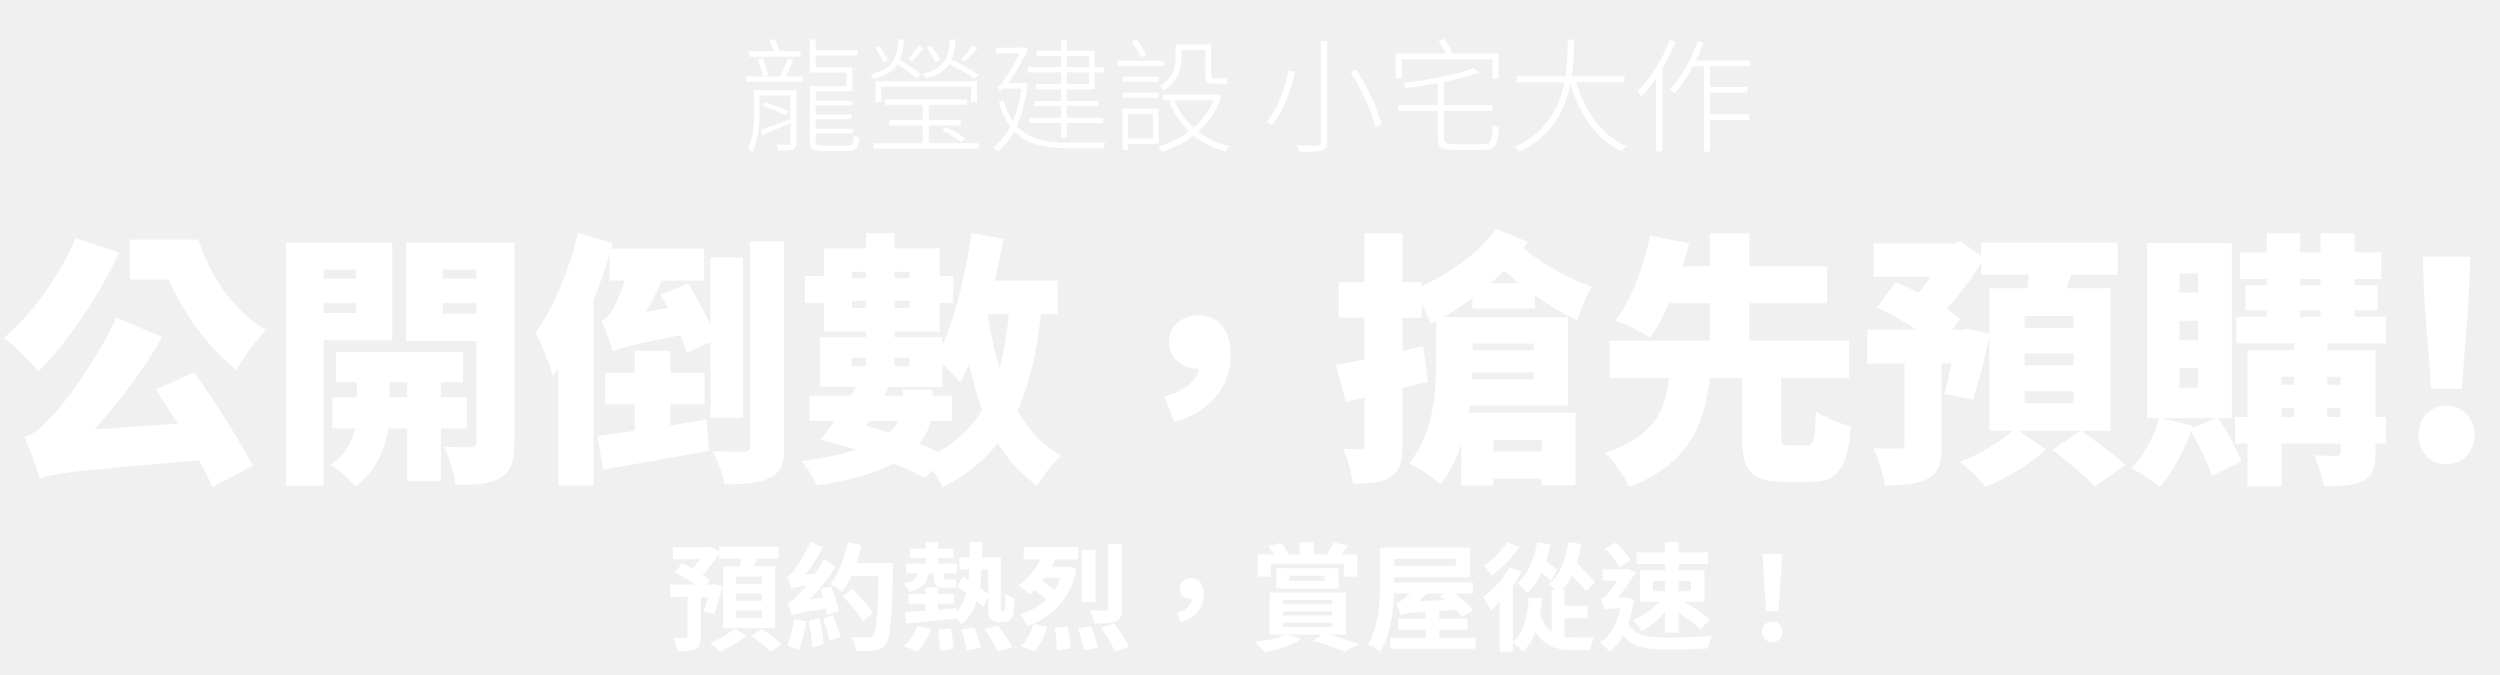
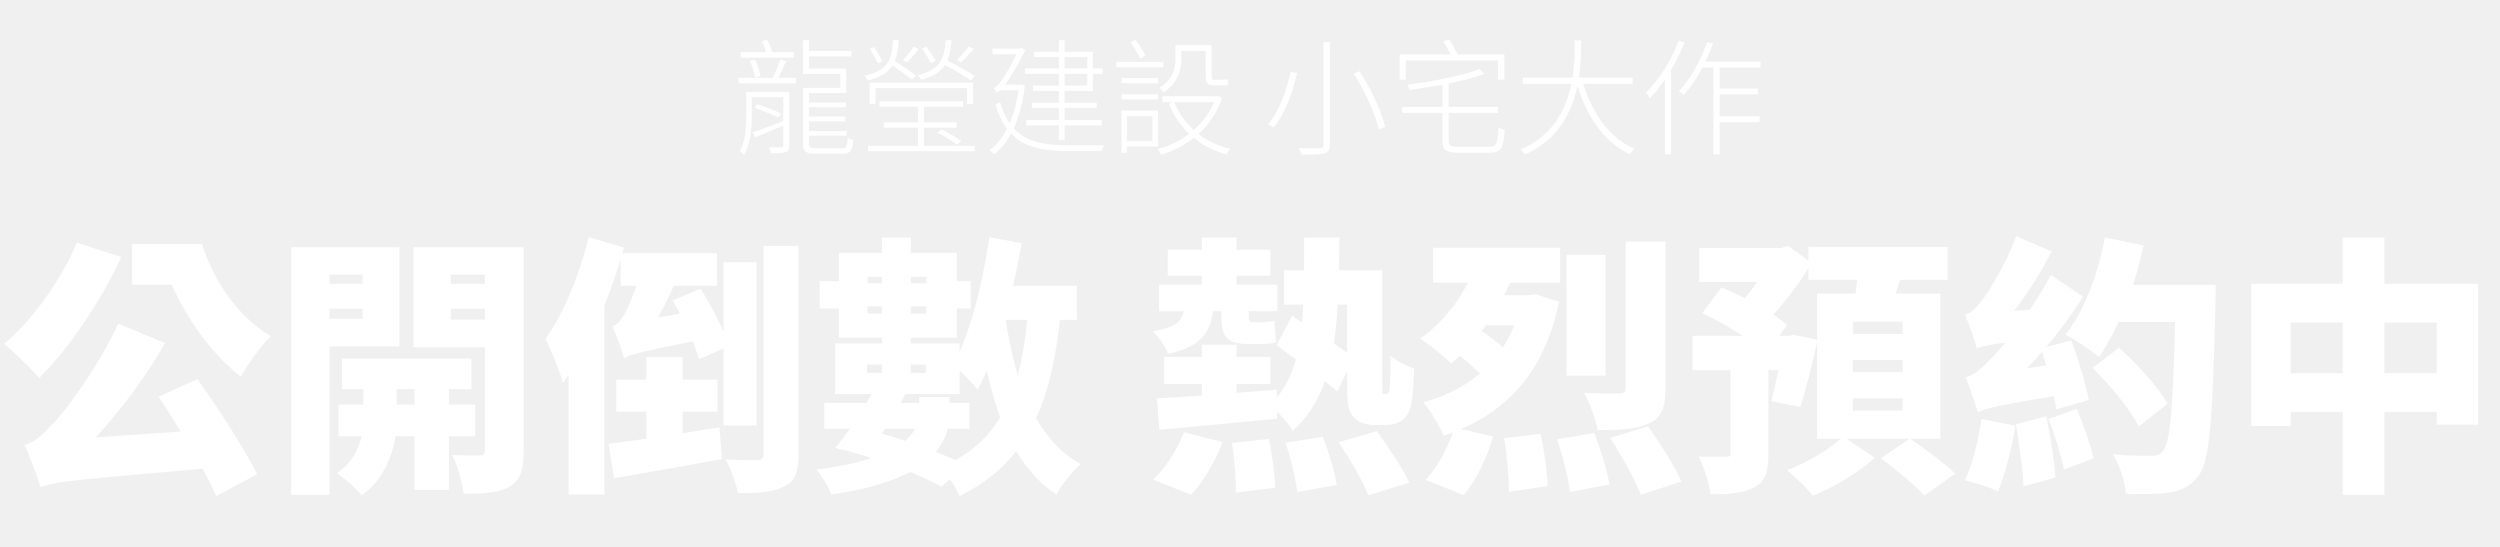
- <svg xmlns="http://www.w3.org/2000/svg" width="1053" height="284" viewBox="0 0 1053 284" fill="none">
-   <path d="M315.38 21.572V23.86H337.22V21.572H315.38ZM314.392 32.18V34.468H338.208V32.18H314.392ZM319.176 25.16C320.164 27.344 320.996 30.204 321.308 32.128L323.544 31.452C323.232 29.684 322.296 26.772 321.308 24.64L319.176 25.16ZM331.76 24.64C330.98 27.136 329.368 30.776 328.172 33.012L330.148 33.74C331.396 31.504 332.852 28.228 334.1 25.368L331.76 24.64ZM332.956 38.004V60.156C332.956 60.728 332.8 60.884 332.124 60.936C331.5 60.988 329.472 60.988 326.976 60.936C327.34 61.664 327.756 62.652 327.912 63.38C330.876 63.38 332.852 63.328 333.996 62.912C335.088 62.444 335.452 61.664 335.452 60.208V38.004H332.956ZM342.212 21.104V23.34H361.14V21.104H342.212ZM342.212 42.424V44.348H358.956V42.424H342.212ZM342.264 48.196V50.172H358.644V48.196H342.264ZM342.16 54.228V56.152H359.164V54.228H342.16ZM341.12 16.632V29.632H343.564V16.632H341.12ZM341.12 28.384V30.568H356.564V36.34H341.12V38.472H359.008V28.384H341.12ZM341.12 37.692V59.324C341.12 62.86 342.368 63.588 346.736 63.588C347.62 63.588 356.356 63.588 357.292 63.588C360.828 63.588 361.608 62.34 361.92 57.92C361.244 57.764 360.204 57.4 359.632 56.932C359.424 60.624 359.06 61.352 357.188 61.352C355.42 61.352 348.036 61.352 346.788 61.352C344.032 61.352 343.564 60.936 343.564 59.376V37.692H341.12ZM324.116 17.048C325.052 18.92 325.936 21.468 326.196 23.132L328.588 22.456C328.276 20.844 327.288 18.296 326.3 16.424L324.116 17.048ZM318.864 38.004V40.188H333.944V38.004H318.864ZM317.616 38.004V48.196C317.616 52.564 317.356 58.232 315.016 62.548C315.536 62.86 316.472 63.588 316.784 64.056C319.436 59.376 319.904 52.98 319.904 48.196V38.004H317.616ZM320.216 54.8L321.256 56.828C325 55.32 329.732 53.344 334.36 51.316L333.996 49.704C328.9 51.628 323.804 53.604 320.216 54.8ZM321.152 44.608C324.48 45.752 328.744 47.52 331.032 48.612L332.02 46.896C329.732 45.752 325.468 44.14 322.14 43.1L321.152 44.608ZM372.736 41.904V44.14H407.368V41.904H372.736ZM368.004 60.312V62.548H412.152V60.312H368.004ZM374.504 50.588V52.824H404.664V50.588H374.504ZM396.76 54.904C399.62 56.308 403.156 58.44 404.924 59.896L406.536 58.284C404.716 56.88 401.18 54.852 398.424 53.5L396.76 54.904ZM388.648 42.944V61.768H391.196V42.944H388.648ZM368.68 34.208V42.996H371.124V36.444H408.98V42.996H411.476V34.208H368.68ZM386.828 19.284C385.84 20.896 383.916 23.392 382.512 24.9L384.124 25.784C385.58 24.38 387.4 22.3 388.96 20.272L386.828 19.284ZM377 26.356C380.172 28.332 384.124 31.244 386.204 32.908L387.868 31.244C385.736 29.58 381.68 26.876 378.612 24.952L377 26.356ZM378.352 16.632C377.936 25.316 375.752 29.216 366.548 31.348C367.016 31.764 367.692 32.752 367.952 33.272C377.676 30.724 380.12 26.304 380.744 16.632H378.352ZM409.552 19.232C408.46 20.844 406.38 23.34 404.82 24.9L406.484 25.784C408.044 24.38 410.072 22.248 411.736 20.272L409.552 19.232ZM398.788 26.408C402.844 28.384 407.94 31.348 410.54 33.272L412.048 31.452C409.396 29.528 404.248 26.72 400.296 24.848L398.788 26.408ZM400.14 16.632C399.568 24.848 397.488 28.904 388.648 31.088C389.116 31.556 389.792 32.492 390 33.012C399.464 30.464 401.908 25.784 402.532 16.632H400.14ZM368.784 20.22C370.032 22.144 371.488 24.692 372.216 26.252L373.932 25.212C373.256 23.808 371.748 21.312 370.5 19.492L368.784 20.22ZM390.416 20.116C391.716 22.04 393.328 24.64 394.16 26.2L395.98 25.108C395.2 23.652 393.536 21.156 392.132 19.284L390.416 20.116ZM432.952 28.28V30.516H465.036V28.28H432.952ZM435.76 42.528V44.608H462.592V42.528H435.76ZM433.472 49.652V51.836H464.672V49.652H433.472ZM446.94 16.632V57.972H449.332V16.632H446.94ZM436.644 21.416V23.6H458.692V35.404H436.228V37.64H461.032V21.416H436.644ZM419.484 20.116V22.456H431.444V20.116H419.484ZM422.968 34.988L422.344 37.328H431.236V34.988H422.968ZM430.456 34.988V35.56C428.948 48.664 424.58 57.452 418.288 62.132C418.86 62.496 419.796 63.38 420.16 63.848C426.556 58.908 431.132 49.652 432.9 35.352L431.444 34.936L430.976 34.988H430.456ZM422.656 42.32L420.68 43.1C425.412 59.272 435.448 62.444 450.528 62.444H464.672C464.828 61.768 465.348 60.676 465.764 60.104C463.632 60.104 452.14 60.104 450.58 60.104C436.748 60.104 426.92 57.244 422.656 42.32ZM421.2 38.576C421.2 37.952 423.176 37.12 423.176 37.12V37.068C426.452 33.012 429.884 27.032 433.056 20.74L431.288 19.648L430.248 20.168V20.428C428.064 25.94 424.268 31.92 423.124 33.428C422.136 34.988 420.992 36.184 420.108 36.34C420.472 36.912 420.992 38.004 421.2 38.576ZM472.888 32.284V34.416H487.968V32.284H472.888ZM472.888 38.992V41.124H487.968V38.992H472.888ZM470.704 25.576V27.812H490.152V25.576H470.704ZM473.928 45.752V48.04H485.628V58.336H473.928V60.572H487.968V45.752H473.928ZM472.836 45.752V63.172H475.124V45.752H472.836ZM476.632 17.516C478.088 19.596 479.804 22.456 480.636 24.276L482.716 22.976C481.884 21.208 480.168 18.504 478.608 16.424L476.632 17.516ZM495.664 18.66V21.052H508.924V18.66H495.664ZM489.788 39.824V42.216H512.772V39.824H489.788ZM511.836 39.824V40.344C508.144 51.628 498.004 58.908 487.864 61.716C488.384 62.288 489.008 63.328 489.32 64.004C499.876 60.676 510.328 53.188 514.436 40.448L512.824 39.72L512.356 39.824H511.836ZM494.572 42.008L492.388 42.788C496.6 53.24 504.972 60.832 516.204 63.848C516.568 63.172 517.296 62.132 517.868 61.612C506.74 58.96 498.368 51.68 494.572 42.008ZM495.144 18.66V24.432C495.144 28.28 494.156 32.856 488.592 36.288C489.06 36.704 489.944 37.64 490.256 38.16C496.236 34.364 497.588 28.904 497.588 24.484V18.66H495.144ZM507.676 18.66V31.036C507.676 34.26 508.248 35.3 510.848 35.3C511.368 35.3 514.02 35.3 514.696 35.3C515.58 35.3 516.516 35.248 517.036 35.092C516.932 34.52 516.828 33.428 516.776 32.804C516.152 32.908 515.268 33.012 514.696 33.012C514.072 33.012 511.524 33.012 510.9 33.012C510.224 33.012 510.12 32.596 510.12 31.14V18.66H507.676ZM556.385 17.412V59.896C556.385 60.936 556.021 61.248 554.981 61.3C553.941 61.352 550.301 61.404 546.245 61.3C546.661 62.08 547.129 63.224 547.337 63.952C552.121 63.952 555.137 63.9 556.749 63.432C558.309 63.016 559.037 62.184 559.037 59.896V17.412H556.385ZM568.917 30.412C573.597 37.744 577.965 47.468 579.265 53.552L581.865 52.46C580.513 46.324 576.041 36.756 571.309 29.476L568.917 30.412ZM542.761 29.736C541.305 36.86 538.289 45.752 533.453 51.368C534.129 51.68 535.169 52.304 535.689 52.772C540.629 46.948 543.801 37.744 545.465 30.204L542.761 29.736ZM620.813 28.592C614.313 31.296 601.781 33.584 591.173 35.04C591.485 35.612 591.797 36.548 591.953 37.172C602.821 35.768 615.353 33.48 622.997 30.568L620.813 28.592ZM605.577 34V58.076C605.577 62.184 607.137 63.172 612.285 63.172C613.429 63.172 623.673 63.172 624.973 63.172C629.913 63.172 630.849 61.144 631.317 53.708C630.537 53.552 629.445 53.136 628.769 52.668C628.457 59.428 627.989 60.728 624.921 60.728C622.685 60.728 613.897 60.728 612.285 60.728C608.853 60.728 608.177 60.208 608.177 58.076V34H605.577ZM587.897 22.56V32.96H590.445V25.004H628.613V32.96H631.213V22.56H587.897ZM605.941 17.1C607.397 19.336 608.957 22.404 609.685 24.224L612.181 23.34C611.505 21.52 609.841 18.556 608.385 16.372L605.941 17.1ZM588.989 44.244V46.688H628.561V44.244H588.989ZM638.857 32.128V34.676H684.253V32.128H638.857ZM663.401 33.116L660.957 33.74C664.753 47.572 672.189 58.596 683.057 63.796C683.525 63.12 684.305 62.08 684.981 61.508C674.321 56.932 666.989 46.116 663.401 33.116ZM660.333 16.684C660.281 28.176 660.437 52.2 637.869 61.872C638.545 62.34 639.377 63.224 639.793 63.848C662.725 53.656 662.881 29.008 662.985 16.684H660.333ZM712.645 25.472L711.449 27.916H737.137V25.472H712.645ZM718.885 36.652V38.992H736.045V36.652H718.885ZM718.885 48.092V50.536H736.773V48.092H718.885ZM717.689 26.252V63.848H720.237V26.252H717.689ZM715.089 17.36C712.437 25.056 708.173 32.648 703.389 37.64C703.961 38.056 705.001 38.888 705.365 39.304C710.149 34 714.569 26.148 717.533 17.932L715.089 17.36ZM703.337 16.84C700.217 25.004 695.173 33.064 689.765 38.264C690.285 38.784 691.065 40.084 691.377 40.604C696.993 34.884 702.245 26.356 705.729 17.568L703.337 16.84ZM697.617 29.632V63.796H700.165V27.24L700.061 27.136L697.617 29.632Z" fill="white" />
-   <path d="M65.65 164.096C74.162 176.976 84.802 194.336 89.506 205.2L106.418 196.128C100.93 185.376 90.738 169.36 81.666 156.816L65.65 164.096ZM31.826 100.368C25.106 116.16 13.346 132.512 1.698 142.256C5.842 145.504 13.122 152.672 16.258 156.368C28.242 144.496 41.794 124.672 50.194 106.304L31.826 100.368ZM16.818 201.504C16.818 198.368 28.802 192.432 28.802 192.432V191.984C42.466 179.104 57.474 160.848 68.338 141.92L48.962 133.856C40.562 152.112 26.562 170.816 21.634 175.52C17.154 180.336 14.354 182.912 10.21 184.032C12.562 188.96 15.698 198.032 16.818 201.504ZM16.818 201.504C23.538 198.928 32.722 198.368 93.762 192.992C92.642 189.296 90.85 182.352 90.066 177.424L26.786 181.792L16.258 187.616L16.818 201.504ZM64.53 100.928V109.776H67.778C73.602 125.68 84.354 143.936 99.698 155.808C102.386 150.656 108.322 142.704 112.018 139.008C97.906 130.72 88.162 115.488 83.57 100.928H64.53ZM54.674 100.928V117.728H77.41V100.928H54.674ZM141.474 148.304V160.96H195.01V148.304H141.474ZM140.018 167.344V180.448H196.578V167.344H140.018ZM171.49 152.224V202.624H185.714V152.224H171.49ZM150.322 152.784V174.736C150.322 180.224 147.858 190.416 139.346 195.68C142.594 197.808 147.41 202.064 149.65 204.864C160.962 197.024 164.098 182.24 164.098 174.848V152.784H150.322ZM128.482 117.392V127.696H154.802V117.392H128.482ZM180.674 117.392V127.696H206.994V117.392H180.674ZM200.61 102.272V186.16C200.61 187.728 200.05 188.4 198.37 188.4C196.69 188.4 191.314 188.4 187.058 188.176C189.186 192.32 191.314 199.824 191.762 204.192C200.386 204.304 206.322 203.856 210.914 201.168C215.394 198.48 216.626 194.112 216.626 186.384V102.272H200.61ZM130.05 102.272V113.584H149.986V131.84H130.05V143.264H165.218V102.272H130.05ZM209.122 102.272H171.042V143.6H209.122V132.176H186.498V113.584H209.122V102.272ZM120.418 102.272V204.64H136.322V102.272H120.418ZM258.178 148.192C258.178 145.616 265.906 141.136 265.906 141.136V140.912C270.722 134.416 276.434 124.448 279.682 115.6L265.346 110.56C263.442 119.184 259.522 127.92 258.178 130.272C256.722 132.736 255.042 134.416 253.362 134.976C255.042 138.672 257.394 145.28 258.178 148.192ZM258.178 148.192C261.538 146.288 266.354 145.168 297.154 139.12C295.25 136.32 292.226 131.728 290.21 128.144L262.77 132.96L257.282 137.104L258.178 148.192ZM243.506 98.128C239.698 113.808 233.09 129.712 225.586 140.24C228.05 144.608 231.746 154.24 232.866 158.384C243.394 144.384 252.69 121.984 258.178 102.384L243.506 98.128ZM235.218 130.832V204.528H250.002V116.272L249.89 116.16L235.218 130.832ZM267.362 147.744V189.632H282.37V147.744H267.362ZM299.282 108.432V175.968H312.946V108.432H299.282ZM256.722 104.736V118.176H296.594V104.736H256.722ZM254.93 157.04V170.256H296.818V157.04H254.93ZM251.682 183.584L254.034 197.808C266.578 195.568 283.154 192.768 298.61 189.856L297.602 176.752C281.138 179.44 263.442 182.128 251.682 183.584ZM278.226 124.224C282.706 131.952 287.522 142.144 289.09 148.64L301.522 143.152C299.618 136.656 294.466 126.8 289.762 119.408L278.226 124.224ZM315.858 101.712V187.84C315.858 189.632 315.186 190.192 313.282 190.304C311.49 190.304 305.666 190.304 300.178 190.08C302.194 193.776 304.546 200.048 305.218 203.968C313.954 203.968 320.114 203.52 324.482 201.168C328.962 198.928 330.306 195.232 330.306 187.84V101.712H315.858ZM407.586 118.176V132.288H445.442V118.176H407.586ZM409.266 98.128C406.354 117.728 401.314 138.112 394.258 150.88C397.17 153.232 402.322 158.496 404.45 161.184C412.402 146.064 418.786 122.544 422.594 100.592L409.266 98.128ZM425.282 127.472C422.818 161.296 414.418 182.352 389.33 193.216C391.794 196.016 395.714 202.176 396.946 205.2C424.834 191.312 435.138 167.344 438.834 128.48L425.282 127.472ZM415.762 130.72L404.562 132.288C409.042 164.656 416.658 190.864 436.93 204.528C439.058 200.496 443.762 194.672 447.01 191.984C427.97 181.344 419.682 157.712 415.762 130.72ZM364.802 98.24V158.72H376.786V98.24H364.802ZM358.866 114.48H383.17V129.712H358.866V114.48ZM346.994 104.624V139.68H395.826V104.624H346.994ZM358.642 150.768H382.946V154.24H358.642V150.768ZM345.426 142.032V162.976H396.946V142.032H345.426ZM339.042 116.272V127.584H350.578V126.688H388.21V127.584H401.538V116.272H388.21V117.168H350.578V116.272H339.042ZM345.538 185.264L358.194 188.4C363.682 181.456 370.85 170.592 375.554 160.736L363.01 157.936C358.866 167.008 351.474 178.096 345.538 185.264ZM345.538 185.264C360.77 188.736 379.138 195.568 389.442 201.28L399.522 192.32C388.546 186.944 370.514 180.336 355.618 177.088L345.538 185.264ZM380.258 164.208V170.144C380.258 177.984 375.666 189.296 337.698 194.224C339.938 196.8 342.85 201.504 343.858 204.528C386.53 198.368 392.802 182.576 392.802 170.704V164.208H380.258ZM340.946 166.672V177.312H400.978V166.672H340.946ZM494.61 177.76C509.73 173.616 518.354 162.64 518.354 149.648C518.354 139.344 513.65 132.848 504.802 132.848C497.97 132.848 492.37 137.216 492.37 144.048C492.37 151.104 498.194 155.248 504.354 155.248C507.042 155.248 509.506 154.352 511.41 152.784L505.138 141.92L505.25 153.792C505.25 159.168 499.986 164.432 490.466 167.008L494.61 177.76ZM562.818 153.792L566.85 169.36C577.042 166.896 589.81 163.76 601.458 160.736L599.442 145.84C586.338 148.864 572.45 152 562.818 153.792ZM563.938 118.848V133.856H598.77V118.848H563.938ZM574.802 98.24V187.392C574.802 188.736 574.466 189.184 573.122 189.184C572.002 189.184 568.642 189.184 565.73 189.072C567.634 193.216 569.426 199.712 569.874 203.744C576.93 203.744 581.97 203.296 585.778 200.832C589.698 198.368 590.706 194.448 590.706 187.504V98.24H574.802ZM620.162 119.296V129.936H646.482V119.296H620.162ZM614.226 147.52V156.816H649.058V147.52H614.226ZM621.282 190.192V201.616H653.65V190.192H621.282ZM615.682 133.632V144.72H646.034V159.84H615.122V170.816H660.482V133.632H615.682ZM615.458 173.84V204.528H629.01V185.264H649.394V204.304H663.618V173.84H615.458ZM604.93 133.632V151.552C604.93 164.32 604.034 182.576 593.506 195.12C597.202 196.8 604.034 201.392 606.722 203.968C618.146 189.856 620.274 167.232 620.274 151.776V133.632H604.93ZM630.13 96.448C622.514 107.2 608.626 116.608 595.298 122.096C597.65 125.456 601.458 133.072 602.69 136.32C618.146 128.704 634.05 115.824 643.57 101.824L630.13 96.448ZM638.418 101.376L627.778 108.208C636.626 117.952 651.074 128.704 664.402 134.976C665.522 131.056 668.21 124.336 670.562 120.752C658.69 116.832 645.474 108.768 638.418 101.376ZM733.73 155.696V183.36C733.73 197.92 736.978 202.96 751.09 202.96C753.778 202.96 759.714 202.96 762.514 202.96C773.826 202.96 778.082 197.92 779.65 179.552C775.282 178.432 768.114 175.744 764.866 173.168C764.418 185.712 763.858 187.616 760.946 187.616C759.378 187.616 755.01 187.616 753.666 187.616C750.642 187.616 750.194 187.168 750.194 183.248V155.696H733.73ZM677.954 143.488V159.168H778.866V143.488H677.954ZM696.434 112.128V127.696H769.57V112.128H696.434ZM703.49 155.808C701.922 169.808 699.57 183.024 676.05 190.752C679.746 194.112 684.338 200.832 686.242 205.2C713.682 194.336 718.498 176.08 720.626 155.808H703.49ZM694.978 99.248C692.738 110.672 687.586 125.904 680.418 134.976C684.45 136.432 691.17 139.68 694.978 142.144C702.37 132.288 707.858 115.936 711.554 102.496L694.978 99.248ZM720.178 98.24V148.192H736.754V98.24H720.178ZM789.17 102.608V116.608H824.562V102.608H789.17ZM786.482 138.896V153.12H828.93V138.896H786.482ZM802.162 146.96V187.392C802.162 188.624 801.714 188.96 800.146 188.96C798.578 188.96 793.314 188.96 789.058 188.848C791.186 193.104 793.314 199.824 793.874 204.416C801.378 204.416 807.314 204.08 811.906 201.616C816.722 199.152 817.842 194.896 817.842 187.728V146.96H802.162ZM819.634 102.608V105.408C817.282 111.12 811.346 120.08 806.194 125.344C808.77 127.584 813.026 132.064 815.042 134.976C822.322 128.368 830.274 117.84 835.762 108.768L826.018 101.712L823.106 102.608H819.634ZM824.114 138.896V140.688C822.882 149.088 820.754 159.616 819.074 165.888L831.058 168.352C833.298 161.296 836.098 150.32 838.226 140.576L828.258 138.448L826.13 138.896H824.114ZM790.514 129.488C799.81 133.856 811.57 141.024 816.946 146.4L825.57 134.416C819.746 129.152 807.65 122.656 798.466 118.848L790.514 129.488ZM834.418 102.16V115.712H891.986V102.16H834.418ZM852.786 148.864H873.394V153.904H852.786V148.864ZM852.786 164.768H873.394V169.808H852.786V164.768ZM852.786 133.072H873.394V138.112H852.786V133.072ZM838.002 121.424V181.456H888.962V121.424H838.002ZM855.026 109.776C854.802 115.488 853.794 122.992 852.786 128.48L866.898 131.056C868.802 126.24 871.378 119.184 873.618 111.792L855.026 109.776ZM848.754 180.56C843.826 185.264 834.082 191.424 825.57 194.448C829.042 197.248 833.746 201.952 836.322 204.976C844.946 201.616 855.586 195.12 861.858 189.296L848.754 180.56ZM864.434 189.52C870.482 194.112 878.658 200.832 882.354 204.976L895.122 195.904C890.754 191.648 882.354 185.488 876.418 181.344L864.434 189.52ZM943.394 106.304V117.504H1002.98V106.304H943.394ZM941.938 133.408V144.608H1004.99V133.408H941.938ZM941.378 175.632V186.832H1004.99V175.632H941.378ZM945.858 120.08V130.72H1001.41V120.08H945.858ZM954.818 98.24V138.56H968.818V98.24H954.818ZM977.442 98.24V138.56H991.778V98.24H977.442ZM966.242 138.672V178.544H980.242V138.672H966.242ZM985.842 147.52V190.304C985.842 191.536 985.394 191.984 984.05 191.984C982.818 191.984 978.226 191.984 974.754 191.76C976.434 195.344 978.226 200.944 978.786 204.752C985.73 204.752 991.106 204.64 995.25 202.512C999.394 200.384 1000.51 196.912 1000.51 190.528V147.52H985.842ZM946.642 147.52V204.864H960.978V158.72H992.114V147.52H946.642ZM953.698 162.08V171.824H992.114V162.08H953.698ZM909.57 175.968C907.33 183.808 902.962 191.984 897.698 197.136C901.058 198.928 906.994 202.736 909.794 204.976C915.17 198.816 920.546 188.96 923.57 179.328L909.57 175.968ZM922.226 180.784C925.922 186.832 930.066 195.12 931.634 200.384L944.066 194.448C942.162 189.296 938.018 181.568 934.098 175.744L922.226 180.784ZM917.97 135.088H925.81V143.264H917.97V135.088ZM917.97 155.024H925.81V163.312H917.97V155.024ZM917.97 115.152H925.81V123.216H917.97V115.152ZM904.306 102.384V176.08H940.034V102.384H904.306ZM1024.03 163.76H1036.91L1039.83 125.904L1040.5 108.096H1020.45L1021.12 125.904L1024.03 163.76ZM1030.42 195.568C1037.36 195.568 1042.29 190.08 1042.29 183.136C1042.29 176.192 1037.36 170.816 1030.42 170.816C1023.59 170.816 1018.66 176.192 1018.66 183.136C1018.66 190.08 1023.59 195.568 1030.42 195.568Z" fill="white" />
-   <path d="M283.401 230.457V235.553H299.032V230.457H283.401ZM282.274 246.235V251.429H300.894V246.235H282.274ZM289.575 249.077V267.991C289.575 268.579 289.379 268.726 288.693 268.726C288.007 268.726 285.704 268.726 283.597 268.677C284.381 270.245 285.165 272.646 285.361 274.312C288.693 274.312 291.143 274.214 292.907 273.283C294.769 272.401 295.21 270.833 295.21 268.138V249.077H289.575ZM297.268 230.457V231.535C296.043 234.132 293.299 238.052 290.849 240.355C291.829 241.188 293.348 242.805 294.132 243.834C297.268 241.041 300.747 236.582 303.148 232.711L299.571 230.163L298.493 230.457H297.268ZM299.179 246.235V246.921C298.493 250.498 297.366 254.908 296.484 257.554L300.845 258.534C301.923 255.594 303.295 250.988 304.324 246.872L300.698 246.039L299.914 246.235H299.179ZM284.283 241.09C288.35 243.099 293.397 246.333 295.749 248.783L298.934 244.422C296.435 242.07 291.241 239.081 287.223 237.219L284.283 241.09ZM302.903 230.31V235.259H327.991V230.31H302.903ZM309.959 249.959H320.886V253.095H309.959V249.959ZM309.959 257.113H320.886V260.249H309.959V257.113ZM309.959 242.854H320.886V245.941H309.959V242.854ZM304.569 238.542V264.561H326.521V238.542H304.569ZM312.458 233.005C312.311 235.406 311.772 238.738 311.282 241.09L316.378 242.021C317.211 239.914 318.24 236.827 319.171 233.74L312.458 233.005ZM309.371 264.61C307.215 266.717 302.903 269.363 299.081 270.735C300.355 271.715 302.07 273.479 303.001 274.557C306.823 273.087 311.478 270.343 314.173 267.746L309.371 264.61ZM316.476 267.893C319.269 269.853 322.895 272.744 324.61 274.557L329.216 271.274C327.305 269.412 323.581 266.717 320.837 264.953L316.476 267.893ZM355.725 237.17V242.707H372.581V237.17H355.725ZM370.229 237.17V238.346C369.788 257.995 369.249 266.08 367.73 267.746C367.24 268.383 366.652 268.53 365.721 268.53C364.398 268.53 361.703 268.53 358.665 268.285C359.743 269.951 360.527 272.499 360.625 274.165C363.467 274.263 366.505 274.312 368.367 274.018C370.376 273.675 371.748 273.136 373.169 271.225C375.031 268.726 375.619 261.131 376.158 239.963C376.158 239.228 376.207 237.17 376.207 237.17H370.229ZM357.097 228.399C355.725 235.063 353.128 241.825 349.747 245.941C351.168 246.725 353.667 248.391 354.794 249.322C358.175 244.569 361.164 237.072 362.879 229.575L357.097 228.399ZM354.892 251.086C358.175 254.271 361.85 258.73 363.32 261.768L367.632 258.338C366.015 255.349 362.144 251.086 358.91 248.048L354.892 251.086ZM345.484 248.048C346.709 251.527 347.983 256.035 348.375 258.828L353.275 257.358C352.785 254.663 351.364 250.253 350.041 246.872L345.484 248.048ZM340.682 261.523C341.319 265.002 341.956 269.608 342.103 272.646L346.954 271.323C346.709 268.285 346.023 263.875 345.239 260.298L340.682 261.523ZM334.557 260.739C333.969 264.659 332.842 269.118 331.519 271.911C332.842 272.303 335.292 273.038 336.468 273.675C337.644 270.686 338.967 265.982 339.653 261.768L334.557 260.739ZM333.332 247.852C333.332 246.823 336.615 245.157 336.615 245.157V245.01C340.143 241.237 343.916 235.749 346.66 230.506L341.319 228.203C339.212 233.397 335.733 238.738 334.557 240.11C333.43 241.58 332.548 242.462 331.519 242.707C332.205 244.128 333.038 246.774 333.332 247.852ZM333.332 247.852C334.312 247.411 335.978 247.019 343.916 246.235C343.965 245.108 344.161 243.05 344.504 241.629L335.586 242.266L333.185 243.834L333.332 247.852ZM333.528 259.22C333.528 258.191 337.105 256.525 337.105 256.525V256.378C342.348 251.674 347.836 245.206 351.952 238.738L347.101 235.504C343.426 242.266 337.791 249.028 335.929 250.792C334.165 252.556 332.989 253.585 331.666 253.879C332.303 255.398 333.234 258.142 333.528 259.22ZM333.528 259.22C334.802 258.583 336.86 258.044 349.6 256.035C349.551 254.859 349.698 252.703 349.894 251.233L335.733 253.193L333.185 254.908L333.528 259.22ZM346.66 260.592C347.738 263.532 349.012 267.403 349.551 269.853L354.01 268.187C353.422 265.688 352.099 261.964 350.874 259.073L346.66 260.592ZM383.312 231.094V235.063H401.589V231.094H383.312ZM404.088 234.72V239.865H419.033V234.72H404.088ZM381.646 237.415V241.482H403.01V237.415H381.646ZM389.829 228.497V239.522H395.072V228.497H389.829ZM389.829 247.46V259.367H395.072V247.46H389.829ZM382.675 250.155V254.32H401.736V250.155H382.675ZM381.205 257.897L381.597 262.65C387.379 262.111 395.317 261.327 402.961 260.543L402.912 256.133C395.023 256.868 386.693 257.554 381.205 257.897ZM408.498 228.399C408.351 243.148 408.449 253.193 401.491 259.171C402.716 259.955 404.284 261.768 405.019 262.993C413.153 256.182 413.594 244.618 413.741 228.399H408.498ZM403.108 247.019C406.685 249.616 411.83 253.291 414.28 255.545L416.779 250.547C414.28 248.44 408.988 244.961 405.46 242.658L403.108 247.019ZM416.24 234.72V255.3C416.24 258.926 416.534 259.955 417.318 260.788C418.151 261.621 419.376 262.013 420.454 262.013C421.091 262.013 421.973 262.013 422.659 262.013C423.639 262.013 424.619 261.768 425.305 261.229C425.991 260.739 426.481 259.955 426.726 258.779C426.971 257.603 427.216 254.565 427.265 252.066C426.04 251.674 424.521 250.939 423.59 250.106C423.59 252.654 423.541 254.663 423.443 255.594C423.394 256.476 423.345 256.917 423.149 257.113C423.051 257.309 422.855 257.358 422.61 257.358C422.463 257.358 422.218 257.358 422.071 257.358C421.875 257.358 421.728 257.309 421.63 257.113C421.532 256.917 421.532 256.28 421.532 255.153V234.72H416.24ZM395.023 265.247C395.513 268.089 395.807 271.764 395.807 274.018L401.687 273.283C401.638 271.078 401.148 267.501 400.511 264.708L395.023 265.247ZM404.823 265.198C405.901 267.991 406.881 271.666 407.175 273.92L413.055 272.842C412.663 270.588 411.536 267.011 410.36 264.316L404.823 265.198ZM414.623 265.1C416.779 267.991 419.229 272.009 420.307 274.508L426.334 272.548C425.109 270 422.414 266.178 420.307 263.385L414.623 265.1ZM386.448 263.581C385.174 266.864 382.92 270.245 380.715 272.156L386.35 274.41C388.653 272.107 390.907 268.432 392.181 265.051L386.448 263.581ZM386.693 240.257C386.448 243.393 385.419 244.961 380.568 245.892C381.45 246.676 382.577 248.293 382.969 249.322C389.241 247.852 390.76 245.01 391.152 240.257H386.693ZM393.357 240.012V242.903C393.357 246.088 394.043 247.558 397.424 247.558C398.159 247.558 399.678 247.558 400.364 247.558C401.295 247.558 402.373 247.509 402.961 247.264C402.765 246.235 402.716 244.961 402.618 243.932C402.079 244.079 400.854 244.177 400.217 244.177C399.776 244.177 398.698 244.177 398.257 244.177C397.62 244.177 397.571 243.834 397.571 242.903V240.012H393.357ZM431.185 230.408V235.651H454.166V230.408H431.185ZM439.613 232.27C437.555 238.052 433.635 243.393 428.931 246.627C430.303 247.509 432.606 249.371 433.635 250.4C438.29 246.578 442.7 240.404 445.248 233.691L439.613 232.27ZM438.927 238.738L436.624 243.295H449.805V238.738H438.927ZM447.845 238.738V239.571C445.689 249.518 438.878 256.133 429.568 258.73C430.646 259.955 432.067 262.307 432.655 263.728C443.239 260.053 450.589 252.801 453.431 239.718L449.903 238.542L448.874 238.738H447.845ZM434.664 247.656C437.065 249.371 440.103 251.821 441.475 253.536L445.199 249.616C443.68 247.999 440.544 245.696 438.143 244.177L434.664 247.656ZM455.587 231.633V253.585H461.418V231.633H455.587ZM466.661 229.134V256.182C466.661 256.917 466.367 257.162 465.534 257.162C464.652 257.162 461.663 257.162 459.017 257.064C459.85 258.583 460.781 261.033 461.075 262.65C465.044 262.65 467.935 262.503 469.944 261.67C471.953 260.788 472.59 259.269 472.59 256.231V229.134H466.661ZM444.219 264.463C444.807 267.501 445.15 271.519 445.15 273.92L450.932 273.087C450.883 270.686 450.295 266.815 449.658 263.826L444.219 264.463ZM453.97 264.561C455.097 267.599 456.175 271.568 456.518 273.969L462.398 272.793C461.957 270.392 460.732 266.521 459.507 263.63L453.97 264.561ZM463.721 264.316C465.926 267.452 468.523 271.764 469.601 274.459L475.579 272.45C474.354 269.706 471.561 265.541 469.356 262.552L463.721 264.316ZM435.399 262.748C434.321 266.325 432.165 270.098 429.96 272.205L435.595 274.459C437.996 271.862 440.005 267.893 441.132 264.12L435.399 262.748ZM497.335 262.16C503.411 260.347 507.037 255.839 507.037 250.302C507.037 246.186 505.175 243.54 501.745 243.54C499.099 243.54 496.894 245.206 496.894 247.95C496.894 250.743 499.148 252.36 501.598 252.36C502.676 252.36 503.705 252.017 504.489 251.282L501.794 246.872L502.137 251.674C502.137 254.516 499.883 256.917 495.767 258.191L497.335 262.16ZM547.413 228.399V236.435H553.342V228.399H547.413ZM529.773 233.544V242.854H535.261V237.513H565.984V242.854H571.668V233.544H529.773ZM543.003 242.56H557.948V244.667H543.003V242.56ZM537.564 239.326V247.901H563.779V239.326H537.564ZM534.232 230.016C535.408 231.535 536.78 233.691 537.319 235.063L542.709 233.348C542.023 231.976 540.7 230.016 539.475 228.644L534.232 230.016ZM561.77 228.448C561.084 230.016 559.663 232.221 558.585 233.74L563.387 235.112C564.661 233.838 566.327 231.976 567.846 229.869L561.77 228.448ZM540.357 257.505H561.084V259.269H540.357V257.505ZM540.357 262.258H561.084V264.12H540.357V262.258ZM540.357 252.703H561.084V254.516H540.357V252.703ZM534.771 249.567V267.256H566.915V249.567H534.771ZM542.268 267.06C539.328 268.628 533.595 269.755 528.45 270.343C529.675 271.323 531.782 273.528 532.811 274.753C537.907 273.626 544.179 271.715 547.903 269.216L542.268 267.06ZM553.097 269.853C558.193 271.323 563.387 273.185 566.327 274.459L572.501 271.323C568.924 270 562.799 268.089 557.654 266.668L553.097 269.853ZM581.321 230.653V244.863C581.321 252.703 580.929 263.777 576.176 271.372C577.695 271.96 580.341 273.43 581.468 274.361C586.466 266.276 587.25 253.487 587.25 244.863V230.653H581.321ZM584.996 230.653V235.406H613.171V238.346H584.996V243.099H619.1V230.653H584.996ZM586.564 245.353V249.959H620.423V245.353H586.564ZM588.916 260.592V265.247H618.022V260.592H588.916ZM585.584 268.628V273.234H621.55V268.628H585.584ZM600.48 256.77V271.764H606.213V256.77H600.48ZM606.556 251.135C609.888 253.683 613.955 257.309 615.817 259.759L620.521 256.868C618.414 254.418 614.2 250.939 610.917 248.587L606.556 251.135ZM589.847 259.024C589.847 257.995 592.885 256.525 592.885 256.525V256.427C596.168 254.516 599.549 251.674 602.195 248.979L597.54 245.892C595.335 248.93 592.052 251.674 590.974 252.458C589.945 253.291 589.014 253.781 588.132 253.977C588.72 255.349 589.553 257.897 589.847 259.024ZM589.847 259.024C591.66 258.289 594.306 258.044 615.327 256.721C615.082 255.643 614.739 253.732 614.69 252.409L592.689 253.487L589.749 255.153L589.847 259.024ZM656.046 255.3V260.249H668.59V255.3H656.046ZM653.596 248.391V268.726L659.035 270.98V248.391H653.596ZM648.353 257.701L643.992 259.22C647.373 271.029 653.547 273.822 662.318 273.822H669.815C670.011 272.303 670.795 269.755 671.481 268.53C669.619 268.53 664.229 268.579 662.808 268.53C656.193 268.53 650.803 266.668 648.353 257.701ZM647.471 228.399C646.246 235.553 643.551 241.874 639.141 245.696C640.366 246.578 642.522 248.636 643.306 249.714C648.206 245.108 651.391 237.758 653.057 229.281L647.471 228.399ZM660.554 228.399C659.574 236.043 657.026 242.413 652.224 246.137C653.498 246.921 655.899 248.636 656.83 249.616C661.73 245.108 664.768 238.003 666.091 229.085L660.554 228.399ZM646.932 239.424C649.039 240.992 651.881 243.246 653.204 244.667L655.85 240.11C654.478 238.787 651.587 236.729 649.529 235.357L646.932 239.424ZM659.231 239.571C662.318 242.413 666.189 246.48 667.953 249.077L671.873 245.206C670.011 242.707 665.944 238.836 662.906 236.19L659.231 239.571ZM643.894 251.625C643.453 259.906 641.787 266.619 637.181 270.539C638.406 271.372 640.758 273.332 641.591 274.361C646.687 269.461 648.843 261.866 649.578 252.066L643.894 251.625ZM635.711 238.934C633.163 243.785 628.9 248.538 624.735 251.576C625.715 252.85 627.283 255.79 627.822 257.064C632.624 253.095 637.72 246.823 640.905 240.845L635.711 238.934ZM634.829 228.399C632.82 231.633 628.704 235.749 625.176 238.199C626.107 239.277 627.528 241.335 628.263 242.511C632.379 239.473 636.985 234.72 640.023 230.457L634.829 228.399ZM631.693 249.518V274.508H637.181V244.765L636.691 244.52L631.693 249.518ZM696.226 244.716H712.249V248.979H696.226V244.716ZM690.836 240.208V253.438H717.933V240.208H690.836ZM689.366 232.662V237.562H719.354V232.662H689.366ZM701.322 228.448V266.521H707.055V228.448H701.322ZM699.901 251.919C697.402 255.741 692.502 259.416 687.798 261.278C689.023 262.356 690.738 264.365 691.522 265.737C696.52 263.238 701.371 258.485 704.164 253.487L699.901 251.919ZM702.89 255.594C707.594 258.191 713.572 262.307 716.316 265.149L720.138 260.886C717.149 258.093 711.024 254.271 706.369 251.87L702.89 255.594ZM676.234 230.996C678.292 233.446 680.938 236.876 682.163 238.983L686.769 235.847C685.446 233.838 682.849 230.751 680.644 228.399L676.234 230.996ZM675.058 239.816V244.52H685.299V239.816H675.058ZM685.005 261.131L681.085 262.699C684.711 272.107 690.787 273.577 702.155 273.577C707.888 273.577 714.16 273.479 719.305 273.136C719.599 271.568 720.334 268.922 721.167 267.746C715.581 268.285 707.496 268.579 702.253 268.579C693.384 268.53 687.602 267.746 685.005 261.131ZM683.045 251.723V252.605C681.967 261.18 678.88 267.354 674.029 270.637C675.156 271.421 677.067 273.43 677.851 274.557C683.045 270.686 686.769 263.336 688.19 252.605L685.74 251.625L684.809 251.723H683.045ZM675.989 257.064C676.381 256.623 677.802 256.28 678.978 256.28H685.299V251.723H678.096L675.989 252.85V257.064ZM675.989 256.966C675.989 255.692 679.909 253.732 679.909 253.732C682.653 250.596 686.818 244.471 689.072 241.09L685.495 239.522L684.025 240.11V240.306C682.359 243.001 678.047 249.273 676.626 250.645C675.695 251.625 674.911 252.017 674.078 252.213C674.617 253.242 675.646 255.741 675.989 256.966ZM743.952 257.407H748.999L750.273 240.649L750.518 233.348H742.433L742.678 240.649L743.952 257.407ZM746.5 270.49C748.95 270.49 750.812 268.677 750.812 266.129C750.812 263.581 748.95 261.817 746.5 261.817C744.001 261.817 742.139 263.581 742.139 266.129C742.139 268.677 743.952 270.49 746.5 270.49Z" fill="white" />
+ <svg xmlns="http://www.w3.org/2000/svg" width="1034" height="226" viewBox="0 0 1034 226" fill="none">
+   <path d="M306.38 21.572V23.86H328.22V21.572H306.38ZM305.392 32.18V34.468H329.208V32.18H305.392ZM310.176 25.16C311.164 27.344 311.996 30.204 312.308 32.128L314.544 31.452C314.232 29.684 313.296 26.772 312.308 24.64L310.176 25.16ZM322.76 24.64C321.98 27.136 320.368 30.776 319.172 33.012L321.148 33.74C322.396 31.504 323.852 28.228 325.1 25.368L322.76 24.64ZM323.956 38.004V60.156C323.956 60.728 323.8 60.884 323.124 60.936C322.5 60.988 320.472 60.988 317.976 60.936C318.34 61.664 318.756 62.652 318.912 63.38C321.876 63.38 323.852 63.328 324.996 62.912C326.088 62.444 326.452 61.664 326.452 60.208V38.004H323.956ZM333.212 21.104V23.34H352.14V21.104H333.212ZM333.212 42.424V44.348H349.956V42.424H333.212ZM333.264 48.196V50.172H349.644V48.196H333.264ZM333.16 54.228V56.152H350.164V54.228H333.16ZM332.12 16.632V29.632H334.564V16.632H332.12ZM332.12 28.384V30.568H347.564V36.34H332.12V38.472H350.008V28.384H332.12ZM332.12 37.692V59.324C332.12 62.86 333.368 63.588 337.736 63.588C338.62 63.588 347.356 63.588 348.292 63.588C351.828 63.588 352.608 62.34 352.92 57.92C352.244 57.764 351.204 57.4 350.632 56.932C350.424 60.624 350.06 61.352 348.188 61.352C346.42 61.352 339.036 61.352 337.788 61.352C335.032 61.352 334.564 60.936 334.564 59.376V37.692H332.12ZM315.116 17.048C316.052 18.92 316.936 21.468 317.196 23.132L319.588 22.456C319.276 20.844 318.288 18.296 317.3 16.424L315.116 17.048ZM309.864 38.004V40.188H324.944V38.004H309.864ZM308.616 38.004V48.196C308.616 52.564 308.356 58.232 306.016 62.548C306.536 62.86 307.472 63.588 307.784 64.056C310.436 59.376 310.904 52.98 310.904 48.196V38.004H308.616ZM311.216 54.8L312.256 56.828C316 55.32 320.732 53.344 325.36 51.316L324.996 49.704C319.9 51.628 314.804 53.604 311.216 54.8ZM312.152 44.608C315.48 45.752 319.744 47.52 322.032 48.612L323.02 46.896C320.732 45.752 316.468 44.14 313.14 43.1L312.152 44.608ZM363.736 41.904V44.14H398.368V41.904H363.736ZM359.004 60.312V62.548H403.152V60.312H359.004ZM365.504 50.588V52.824H395.664V50.588H365.504ZM387.76 54.904C390.62 56.308 394.156 58.44 395.924 59.896L397.536 58.284C395.716 56.88 392.18 54.852 389.424 53.5L387.76 54.904ZM379.648 42.944V61.768H382.196V42.944H379.648ZM359.68 34.208V42.996H362.124V36.444H399.98V42.996H402.476V34.208H359.68ZM377.828 19.284C376.84 20.896 374.916 23.392 373.512 24.9L375.124 25.784C376.58 24.38 378.4 22.3 379.96 20.272L377.828 19.284ZM368 26.356C371.172 28.332 375.124 31.244 377.204 32.908L378.868 31.244C376.736 29.58 372.68 26.876 369.612 24.952L368 26.356ZM369.352 16.632C368.936 25.316 366.752 29.216 357.548 31.348C358.016 31.764 358.692 32.752 358.952 33.272C368.676 30.724 371.12 26.304 371.744 16.632H369.352ZM400.552 19.232C399.46 20.844 397.38 23.34 395.82 24.9L397.484 25.784C399.044 24.38 401.072 22.248 402.736 20.272L400.552 19.232ZM389.788 26.408C393.844 28.384 398.94 31.348 401.54 33.272L403.048 31.452C400.396 29.528 395.248 26.72 391.296 24.848L389.788 26.408ZM391.14 16.632C390.568 24.848 388.488 28.904 379.648 31.088C380.116 31.556 380.792 32.492 381 33.012C390.464 30.464 392.908 25.784 393.532 16.632H391.14ZM359.784 20.22C361.032 22.144 362.488 24.692 363.216 26.252L364.932 25.212C364.256 23.808 362.748 21.312 361.5 19.492L359.784 20.22ZM381.416 20.116C382.716 22.04 384.328 24.64 385.16 26.2L386.98 25.108C386.2 23.652 384.536 21.156 383.132 19.284L381.416 20.116ZM423.952 28.28V30.516H456.036V28.28H423.952ZM426.76 42.528V44.608H453.592V42.528H426.76ZM424.472 49.652V51.836H455.672V49.652H424.472ZM437.94 16.632V57.972H440.332V16.632H437.94ZM427.644 21.416V23.6H449.692V35.404H427.228V37.64H452.032V21.416H427.644ZM410.484 20.116V22.456H422.444V20.116H410.484ZM413.968 34.988L413.344 37.328H422.236V34.988H413.968ZM421.456 34.988V35.56C419.948 48.664 415.58 57.452 409.288 62.132C409.86 62.496 410.796 63.38 411.16 63.848C417.556 58.908 422.132 49.652 423.9 35.352L422.444 34.936L421.976 34.988H421.456ZM413.656 42.32L411.68 43.1C416.412 59.272 426.448 62.444 441.528 62.444H455.672C455.828 61.768 456.348 60.676 456.764 60.104C454.632 60.104 443.14 60.104 441.58 60.104C427.748 60.104 417.92 57.244 413.656 42.32ZM412.2 38.576C412.2 37.952 414.176 37.12 414.176 37.12V37.068C417.452 33.012 420.884 27.032 424.056 20.74L422.288 19.648L421.248 20.168V20.428C419.064 25.94 415.268 31.92 414.124 33.428C413.136 34.988 411.992 36.184 411.108 36.34C411.472 36.912 411.992 38.004 412.2 38.576ZM463.888 32.284V34.416H478.968V32.284H463.888ZM463.888 38.992V41.124H478.968V38.992H463.888ZM461.704 25.576V27.812H481.152V25.576H461.704ZM464.928 45.752V48.04H476.628V58.336H464.928V60.572H478.968V45.752H464.928ZM463.836 45.752V63.172H466.124V45.752H463.836ZM467.632 17.516C469.088 19.596 470.804 22.456 471.636 24.276L473.716 22.976C472.884 21.208 471.168 18.504 469.608 16.424L467.632 17.516ZM486.664 18.66V21.052H499.924V18.66H486.664ZM480.788 39.824V42.216H503.772V39.824H480.788ZM502.836 39.824V40.344C499.144 51.628 489.004 58.908 478.864 61.716C479.384 62.288 480.008 63.328 480.32 64.004C490.876 60.676 501.328 53.188 505.436 40.448L503.824 39.72L503.356 39.824H502.836ZM485.572 42.008L483.388 42.788C487.6 53.24 495.972 60.832 507.204 63.848C507.568 63.172 508.296 62.132 508.868 61.612C497.74 58.96 489.368 51.68 485.572 42.008ZM486.144 18.66V24.432C486.144 28.28 485.156 32.856 479.592 36.288C480.06 36.704 480.944 37.64 481.256 38.16C487.236 34.364 488.588 28.904 488.588 24.484V18.66H486.144ZM498.676 18.66V31.036C498.676 34.26 499.248 35.3 501.848 35.3C502.368 35.3 505.02 35.3 505.696 35.3C506.58 35.3 507.516 35.248 508.036 35.092C507.932 34.52 507.828 33.428 507.776 32.804C507.152 32.908 506.268 33.012 505.696 33.012C505.072 33.012 502.524 33.012 501.9 33.012C501.224 33.012 501.12 32.596 501.12 31.14V18.66H498.676ZM547.385 17.412V59.896C547.385 60.936 547.021 61.248 545.981 61.3C544.941 61.352 541.301 61.404 537.245 61.3C537.661 62.08 538.129 63.224 538.337 63.952C543.121 63.952 546.137 63.9 547.749 63.432C549.309 63.016 550.037 62.184 550.037 59.896V17.412H547.385ZM559.917 30.412C564.597 37.744 568.965 47.468 570.265 53.552L572.865 52.46C571.513 46.324 567.041 36.756 562.309 29.476L559.917 30.412ZM533.761 29.736C532.305 36.86 529.289 45.752 524.453 51.368C525.129 51.68 526.169 52.304 526.689 52.772C531.629 46.948 534.801 37.744 536.465 30.204L533.761 29.736ZM611.813 28.592C605.313 31.296 592.781 33.584 582.173 35.04C582.485 35.612 582.797 36.548 582.953 37.172C593.821 35.768 606.353 33.48 613.997 30.568L611.813 28.592ZM596.577 34V58.076C596.577 62.184 598.137 63.172 603.285 63.172C604.429 63.172 614.673 63.172 615.973 63.172C620.913 63.172 621.849 61.144 622.317 53.708C621.537 53.552 620.445 53.136 619.769 52.668C619.457 59.428 618.989 60.728 615.921 60.728C613.685 60.728 604.897 60.728 603.285 60.728C599.853 60.728 599.177 60.208 599.177 58.076V34H596.577ZM578.897 22.56V32.96H581.445V25.004H619.613V32.96H622.213V22.56H578.897ZM596.941 17.1C598.397 19.336 599.957 22.404 600.685 24.224L603.181 23.34C602.505 21.52 600.841 18.556 599.385 16.372L596.941 17.1ZM579.989 44.244V46.688H619.561V44.244H579.989ZM629.857 32.128V34.676H675.253V32.128H629.857ZM654.401 33.116L651.957 33.74C655.753 47.572 663.189 58.596 674.057 63.796C674.525 63.12 675.305 62.08 675.981 61.508C665.321 56.932 657.989 46.116 654.401 33.116ZM651.333 16.684C651.281 28.176 651.437 52.2 628.869 61.872C629.545 62.34 630.377 63.224 630.793 63.848C653.725 53.656 653.881 29.008 653.985 16.684H651.333ZM703.645 25.472L702.449 27.916H728.137V25.472H703.645ZM709.885 36.652V38.992H727.045V36.652H709.885ZM709.885 48.092V50.536H727.773V48.092H709.885ZM708.689 26.252V63.848H711.237V26.252H708.689ZM706.089 17.36C703.437 25.056 699.173 32.648 694.389 37.64C694.961 38.056 696.001 38.888 696.365 39.304C701.149 34 705.569 26.148 708.533 17.932L706.089 17.36ZM694.337 16.84C691.217 25.004 686.173 33.064 680.765 38.264C681.285 38.784 682.065 40.084 682.377 40.604C687.993 34.884 693.245 26.356 696.729 17.568L694.337 16.84ZM688.617 29.632V63.796H691.165V27.24L691.061 27.136L688.617 29.632Z" fill="white" />
+   <path d="M65.611 164.096C74.123 176.976 84.763 194.336 89.467 205.2L106.379 196.128C100.891 185.376 90.699 169.36 81.627 156.816L65.611 164.096ZM31.787 100.368C25.067 116.16 13.307 132.512 1.659 142.256C5.803 145.504 13.083 152.672 16.219 156.368C28.203 144.496 41.755 124.672 50.155 106.304L31.787 100.368ZM16.779 201.504C16.779 198.368 28.763 192.432 28.763 192.432V191.984C42.427 179.104 57.435 160.848 68.299 141.92L48.923 133.856C40.523 152.112 26.523 170.816 21.595 175.52C17.115 180.336 14.315 182.912 10.171 184.032C12.523 188.96 15.659 198.032 16.779 201.504ZM16.779 201.504C23.499 198.928 32.683 198.368 93.723 192.992C92.603 189.296 90.811 182.352 90.027 177.424L26.747 181.792L16.219 187.616L16.779 201.504ZM64.491 100.928V109.776H67.739C73.563 125.68 84.315 143.936 99.659 155.808C102.347 150.656 108.283 142.704 111.979 139.008C97.867 130.72 88.123 115.488 83.531 100.928H64.491ZM54.635 100.928V117.728H77.371V100.928H54.635ZM141.435 148.304V160.96H194.971V148.304H141.435ZM139.979 167.344V180.448H196.539V167.344H139.979ZM171.451 152.224V202.624H185.675V152.224H171.451ZM150.283 152.784V174.736C150.283 180.224 147.819 190.416 139.307 195.68C142.555 197.808 147.371 202.064 149.611 204.864C160.923 197.024 164.059 182.24 164.059 174.848V152.784H150.283ZM128.443 117.392V127.696H154.763V117.392H128.443ZM180.635 117.392V127.696H206.955V117.392H180.635ZM200.571 102.272V186.16C200.571 187.728 200.011 188.4 198.331 188.4C196.651 188.4 191.275 188.4 187.019 188.176C189.147 192.32 191.275 199.824 191.723 204.192C200.347 204.304 206.283 203.856 210.875 201.168C215.355 198.48 216.587 194.112 216.587 186.384V102.272H200.571ZM130.011 102.272V113.584H149.947V131.84H130.011V143.264H165.179V102.272H130.011ZM209.083 102.272H171.003V143.6H209.083V132.176H186.459V113.584H209.083V102.272ZM120.379 102.272V204.64H136.283V102.272H120.379ZM258.139 148.192C258.139 145.616 265.867 141.136 265.867 141.136V140.912C270.683 134.416 276.395 124.448 279.643 115.6L265.307 110.56C263.403 119.184 259.483 127.92 258.139 130.272C256.683 132.736 255.003 134.416 253.323 134.976C255.003 138.672 257.355 145.28 258.139 148.192ZM258.139 148.192C261.499 146.288 266.315 145.168 297.115 139.12C295.211 136.32 292.187 131.728 290.171 128.144L262.731 132.96L257.243 137.104L258.139 148.192ZM243.467 98.128C239.659 113.808 233.051 129.712 225.547 140.24C228.011 144.608 231.707 154.24 232.827 158.384C243.355 144.384 252.651 121.984 258.139 102.384L243.467 98.128ZM235.179 130.832V204.528H249.963V116.272L249.851 116.16L235.179 130.832ZM267.323 147.744V189.632H282.331V147.744H267.323ZM299.243 108.432V175.968H312.907V108.432H299.243ZM256.683 104.736V118.176H296.555V104.736H256.683ZM254.891 157.04V170.256H296.779V157.04H254.891ZM251.643 183.584L253.995 197.808C266.539 195.568 283.115 192.768 298.571 189.856L297.563 176.752C281.099 179.44 263.403 182.128 251.643 183.584ZM278.187 124.224C282.667 131.952 287.483 142.144 289.051 148.64L301.483 143.152C299.579 136.656 294.427 126.8 289.723 119.408L278.187 124.224ZM315.819 101.712V187.84C315.819 189.632 315.147 190.192 313.243 190.304C311.451 190.304 305.627 190.304 300.139 190.08C302.155 193.776 304.507 200.048 305.179 203.968C313.915 203.968 320.075 203.52 324.443 201.168C328.923 198.928 330.267 195.232 330.267 187.84V101.712H315.819ZM407.547 118.176V132.288H445.403V118.176H407.547ZM409.227 98.128C406.315 117.728 401.275 138.112 394.219 150.88C397.131 153.232 402.283 158.496 404.411 161.184C412.363 146.064 418.747 122.544 422.555 100.592L409.227 98.128ZM425.243 127.472C422.779 161.296 414.379 182.352 389.291 193.216C391.755 196.016 395.675 202.176 396.907 205.2C424.795 191.312 435.099 167.344 438.795 128.48L425.243 127.472ZM415.723 130.72L404.523 132.288C409.003 164.656 416.619 190.864 436.891 204.528C439.019 200.496 443.723 194.672 446.971 191.984C427.931 181.344 419.643 157.712 415.723 130.72ZM364.763 98.24V158.72H376.747V98.24H364.763ZM358.827 114.48H383.131V129.712H358.827V114.48ZM346.955 104.624V139.68H395.787V104.624H346.955ZM358.603 150.768H382.907V154.24H358.603V150.768ZM345.387 142.032V162.976H396.907V142.032H345.387ZM339.003 116.272V127.584H350.539V126.688H388.171V127.584H401.499V116.272H388.171V117.168H350.539V116.272H339.003ZM345.499 185.264L358.155 188.4C363.643 181.456 370.811 170.592 375.515 160.736L362.971 157.936C358.827 167.008 351.435 178.096 345.499 185.264ZM345.499 185.264C360.731 188.736 379.099 195.568 389.403 201.28L399.483 192.32C388.507 186.944 370.475 180.336 355.579 177.088L345.499 185.264ZM380.219 164.208V170.144C380.219 177.984 375.627 189.296 337.659 194.224C339.899 196.8 342.811 201.504 343.819 204.528C386.491 198.368 392.763 182.576 392.763 170.704V164.208H380.219ZM340.907 166.672V177.312H400.939V166.672H340.907ZM482.981 103.28V114.032H525.429V103.28H482.981ZM531.029 111.792V126.016H564.853V111.792H531.029ZM479.397 117.728V128.704H528.341V117.728H479.397ZM497.093 98.24V123.44H511.429V98.24H497.093ZM497.093 142.592V169.36H511.429V142.592H497.093ZM481.525 147.632V158.832H525.429V147.632H481.525ZM478.501 164.768L479.509 177.76C492.837 176.528 510.981 174.848 528.229 173.168L528.117 161.184C510.197 162.64 491.157 164.096 478.501 164.768ZM539.429 98.24C539.205 131.504 539.877 153.792 525.093 167.568C528.341 169.808 532.709 174.848 534.613 178.208C552.757 162.192 553.653 135.424 553.989 98.24H539.429ZM528.005 142.816C535.845 148.64 547.605 156.816 553.093 161.968L559.813 147.968C554.213 143.376 542.005 135.648 534.389 130.608L528.005 142.816ZM557.125 111.792V159.168C557.125 167.68 558.021 170.368 559.925 172.608C561.941 174.736 565.077 175.744 567.989 175.744C569.557 175.744 571.573 175.744 573.365 175.744C575.717 175.744 578.293 175.184 579.973 173.84C581.653 172.496 582.885 170.592 583.557 167.792C584.229 164.992 584.789 158.048 584.901 152.448C581.653 151.328 577.621 149.312 575.157 147.184C575.157 152.672 575.045 157.152 574.821 159.168C574.709 161.184 574.597 162.08 574.261 162.528C574.037 162.864 573.701 162.976 573.365 162.976C573.141 162.976 572.805 162.976 572.581 162.976C572.245 162.976 571.909 162.864 571.797 162.416C571.685 161.968 571.685 160.736 571.685 158.384V111.792H557.125ZM509.525 183.136C510.645 189.856 511.205 198.48 511.205 203.744L527.445 201.728C527.333 196.576 526.213 188.064 524.757 181.568L509.525 183.136ZM531.701 183.136C533.941 189.632 535.957 198.256 536.517 203.52L552.869 200.608C552.085 195.232 549.621 186.944 547.045 180.672L531.701 183.136ZM553.653 182.912C558.245 189.744 563.733 199.152 565.973 204.864L582.885 199.6C580.085 193.552 574.037 184.704 569.445 178.32L553.653 182.912ZM489.701 178.768C486.789 186.272 481.637 194.112 476.933 198.368L492.613 204.64C497.765 199.152 502.805 190.752 505.605 182.8L489.701 178.768ZM490.037 125.344C489.589 131.952 487.909 135.2 476.821 136.992C479.173 139.12 482.197 143.6 483.093 146.4C498.213 143.04 501.349 136.32 502.021 125.344H490.037ZM505.157 124.896V130.496C505.157 138.448 506.837 142.256 515.685 142.256C517.477 142.256 520.053 142.256 521.621 142.256C523.861 142.256 526.437 142.144 527.893 141.584C527.445 138.784 527.333 135.424 527.109 132.624C525.765 133.072 522.741 133.296 521.285 133.296C520.389 133.296 518.933 133.296 518.149 133.296C516.581 133.296 516.469 132.4 516.469 130.496V124.896H505.157ZM592.741 102.496V116.944H645.269V102.496H592.741ZM610.997 107.76C606.629 120.752 597.893 132.848 587.365 140.016C591.061 142.368 597.445 147.52 600.245 150.32C610.885 141.584 620.965 127.248 626.677 111.68L610.997 107.76ZM610.997 122.096L604.725 134.528H634.741V122.096H610.997ZM629.365 122.096V124.336C624.885 145.952 610.437 160.624 588.597 166.336C591.621 169.696 595.429 176.192 597.109 180.224C622.309 171.6 638.549 155.024 644.821 124.784L634.965 121.648L632.277 122.096H629.365ZM601.029 145.056C605.733 148.528 611.669 153.568 614.357 157.152L624.549 146.4C621.525 143.04 615.253 138.448 610.661 135.424L601.029 145.056ZM647.957 105.408V155.36H664.085V105.408H647.957ZM672.373 99.92V160.512C672.373 162.192 671.701 162.752 669.685 162.752C667.669 162.752 660.725 162.752 655.237 162.528C657.477 166.672 660.053 173.504 660.837 177.872C669.909 177.872 676.853 177.536 682.005 175.184C687.269 172.72 688.837 168.688 688.837 160.736V99.92H672.373ZM622.085 181.232C623.317 188.4 624.101 197.808 624.101 203.408L640.117 201.056C640.005 195.456 638.661 186.384 637.205 179.44L622.085 181.232ZM644.037 181.68C646.389 188.736 648.741 197.92 649.301 203.52L665.653 200.384C664.757 194.672 662.069 185.824 659.381 179.104L644.037 181.68ZM665.989 181.12C670.693 188.512 676.405 198.48 678.645 204.64L695.445 199.152C692.645 192.768 686.485 183.248 681.669 176.304L665.989 181.12ZM601.589 176.752C599.125 184.928 594.309 193.776 589.605 198.48L605.397 204.752C610.549 198.592 615.141 189.296 617.493 180.56L601.589 176.752ZM702.725 102.608V116.608H738.117V102.608H702.725ZM700.037 138.896V153.12H742.485V138.896H700.037ZM715.717 146.96V187.392C715.717 188.624 715.269 188.96 713.701 188.96C712.133 188.96 706.869 188.96 702.613 188.848C704.741 193.104 706.869 199.824 707.429 204.416C714.933 204.416 720.869 204.08 725.461 201.616C730.277 199.152 731.397 194.896 731.397 187.728V146.96H715.717ZM733.189 102.608V105.408C730.837 111.12 724.901 120.08 719.749 125.344C722.325 127.584 726.581 132.064 728.597 134.976C735.877 128.368 743.829 117.84 749.317 108.768L739.573 101.712L736.661 102.608H733.189ZM737.669 138.896V140.688C736.437 149.088 734.309 159.616 732.629 165.888L744.613 168.352C746.853 161.296 749.653 150.32 751.781 140.576L741.813 138.448L739.685 138.896H737.669ZM704.069 129.488C713.365 133.856 725.125 141.024 730.501 146.4L739.125 134.416C733.301 129.152 721.205 122.656 712.021 118.848L704.069 129.488ZM747.973 102.16V115.712H805.541V102.16H747.973ZM766.341 148.864H786.949V153.904H766.341V148.864ZM766.341 164.768H786.949V169.808H766.341V164.768ZM766.341 133.072H786.949V138.112H766.341V133.072ZM751.557 121.424V181.456H802.517V121.424H751.557ZM768.581 109.776C768.357 115.488 767.349 122.992 766.341 128.48L780.453 131.056C782.357 126.24 784.933 119.184 787.173 111.792L768.581 109.776ZM762.309 180.56C757.381 185.264 747.637 191.424 739.125 194.448C742.597 197.248 747.301 201.952 749.877 204.976C758.501 201.616 769.141 195.12 775.413 189.296L762.309 180.56ZM777.989 189.52C784.037 194.112 792.213 200.832 795.909 204.976L808.677 195.904C804.309 191.648 795.909 185.488 789.973 181.344L777.989 189.52ZM868.485 117.84V133.184H906.341V117.84H868.485ZM899.845 117.84V121.088C899.061 164.208 897.941 182.912 894.581 186.608C893.349 188.064 892.005 188.512 889.877 188.512C886.741 188.512 880.693 188.512 873.861 187.952C876.773 192.544 879.013 199.712 879.237 204.192C885.957 204.416 893.013 204.528 897.493 203.632C902.533 202.736 906.005 201.28 909.589 196.352C913.957 190.304 915.189 172.832 916.309 125.344C916.309 123.328 916.421 117.84 916.421 117.84H899.845ZM870.613 98.24C867.701 113.472 861.877 129.04 854.261 138.336C858.181 140.464 865.125 145.056 868.149 147.632C875.877 136.656 882.821 118.96 886.629 101.488L870.613 98.24ZM865.461 152.224C872.853 159.392 881.253 169.472 884.613 176.416L896.485 167.008C892.789 160.064 883.829 150.544 876.437 143.824L865.461 152.224ZM844.181 144.048C846.869 152.224 849.669 162.864 850.453 169.36L863.893 165.44C862.773 159.056 859.637 148.752 856.725 140.8L844.181 144.048ZM833.765 175.52C835.221 183.584 836.677 194.224 836.901 201.168L850.229 197.472C849.669 190.528 848.101 180.336 846.309 172.16L833.765 175.52ZM819.541 173.28C818.309 182.128 815.733 192.32 812.709 198.592C816.405 199.6 823.125 201.504 826.373 203.296C829.061 196.576 832.085 185.824 833.541 176.08L819.541 173.28ZM817.637 144.16C817.637 141.472 826.373 136.88 826.373 136.88V136.544C834.213 128.032 842.725 115.6 848.549 103.952L833.877 97.68C829.621 109.328 822.229 121.2 819.653 124.336C817.189 127.584 815.173 129.488 812.709 130.16C814.501 134.08 816.853 141.248 817.637 144.16ZM817.637 144.16C820.101 143.04 824.133 142.032 841.157 140.576C841.269 137.44 841.941 131.84 842.837 127.92L823.461 129.152L817.189 133.296L817.637 144.16ZM817.973 170.592C817.973 167.904 827.605 163.312 827.605 163.312V162.864C839.701 152.112 852.469 137.328 861.541 122.656L848.213 113.696C840.149 129.264 827.269 144.832 823.013 148.864C818.869 153.008 816.293 155.248 812.933 156.032C814.725 160.176 817.189 167.68 817.973 170.592ZM817.973 170.592C821.221 168.912 826.373 167.568 854.261 163.088C854.149 159.952 854.485 154.016 855.157 149.984L823.797 154.24L817.077 158.72L817.973 170.592ZM847.317 173.28C849.781 179.888 852.581 188.624 853.701 194.224L865.909 189.52C864.565 183.92 861.653 175.632 858.965 169.136L847.317 173.28ZM931.093 117.392V176.192H947.445V133.408H1007.81V175.632H1024.95V117.392H931.093ZM939.493 154.352V170.368H1017.22V154.352H939.493ZM968.949 98.24V204.64H986.197V98.24H968.949Z" fill="white" />
</svg>
